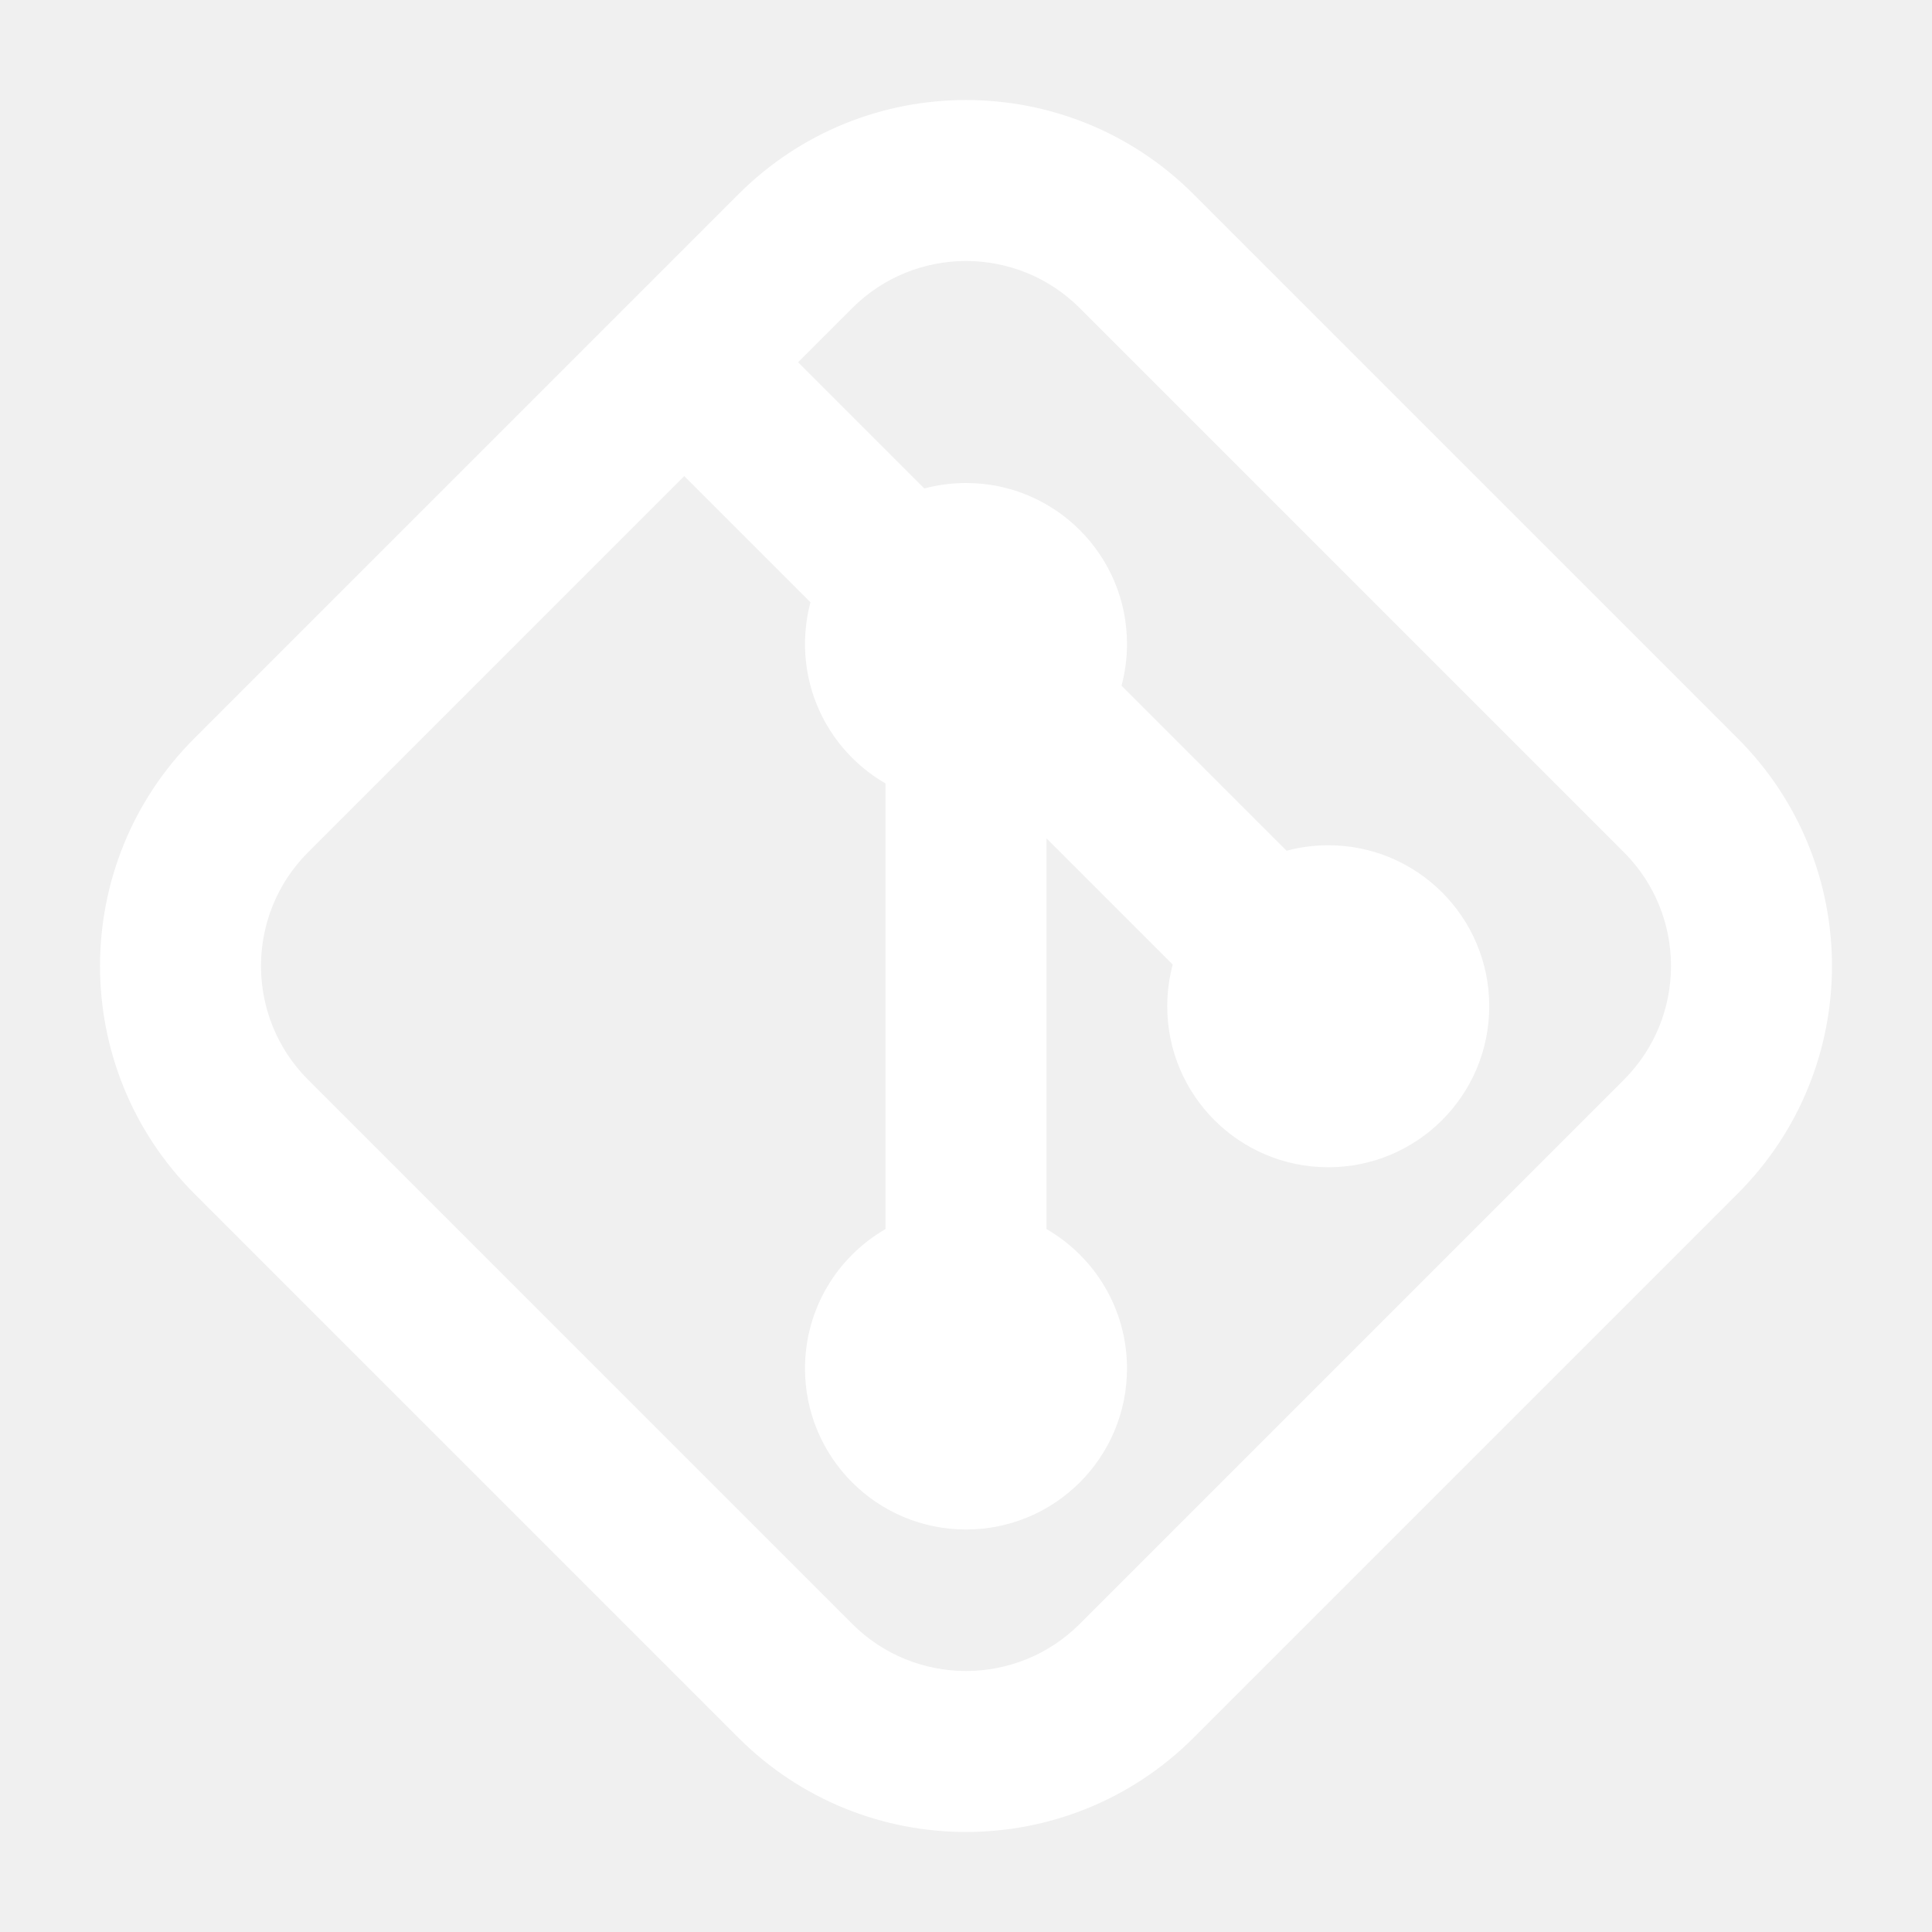
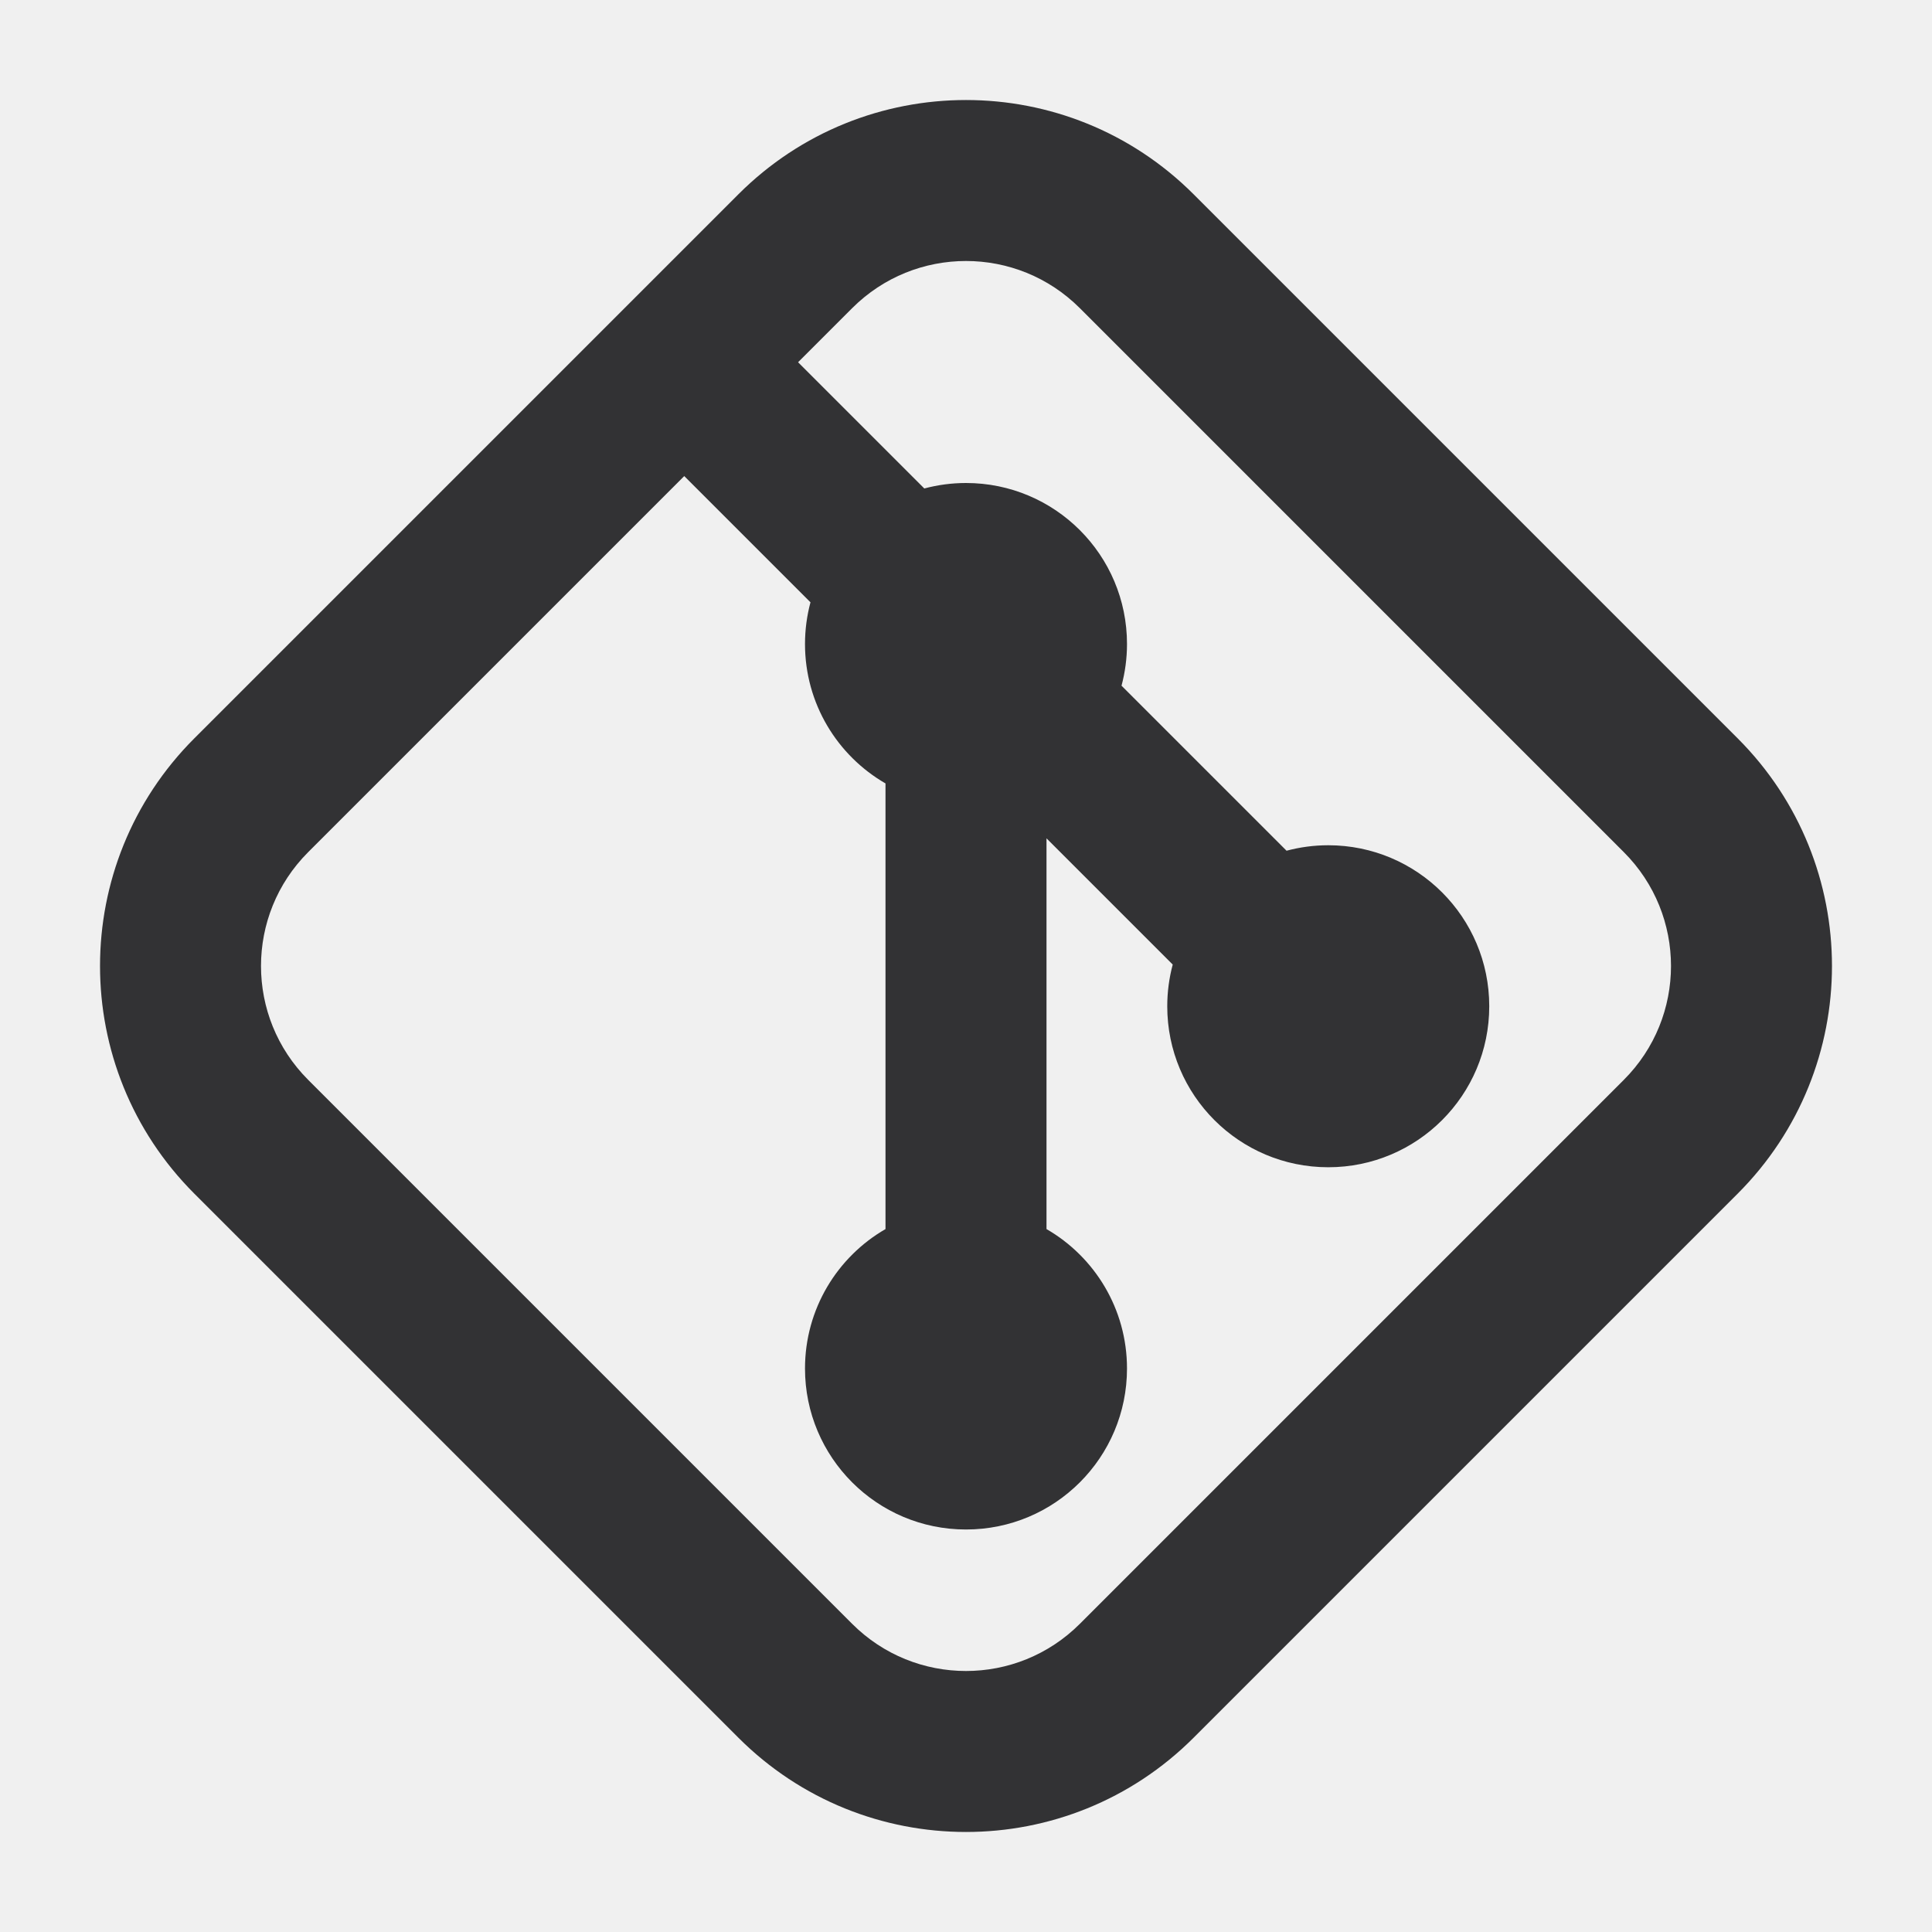
<svg xmlns="http://www.w3.org/2000/svg" width="800px" height="800px" viewBox="0 0 24 24">
-   <path fill-rule="evenodd" fill="#fff" clip-rule="evenodd" d="M13.414 3.828C12.633 3.047 11.367 3.047 10.586 3.828L9.914 4.5L11.482 6.068C11.647 6.024 11.821 6 12 6C13.105 6 14 6.895 14 8C14 8.179 13.976 8.353 13.932 8.518L15.982 10.568C16.147 10.524 16.321 10.5 16.5 10.5C17.605 10.5 18.5 11.395 18.5 12.5C18.5 13.605 17.605 14.5 16.5 14.5C15.395 14.5 14.5 13.605 14.5 12.5C14.5 12.321 14.524 12.147 14.568 11.982L13 10.414V15.268C13.598 15.613 14 16.26 14 17C14 18.105 13.105 19 12 19C10.895 19 10 18.105 10 17C10 16.26 10.402 15.613 11 15.268V9.732C10.402 9.387 10 8.74 10 8C10 7.821 10.024 7.647 10.068 7.482L8.5 5.914L3.828 10.586C3.047 11.367 3.047 12.633 3.828 13.414L10.586 20.172C11.367 20.953 12.633 20.953 13.414 20.172L20.172 13.414C20.953 12.633 20.953 11.367 20.172 10.586L13.414 3.828ZM9.172 2.414C10.734 0.852 13.266 0.852 14.828 2.414L21.586 9.172C23.148 10.734 23.148 13.266 21.586 14.828L14.828 21.586C13.266 23.148 10.734 23.148 9.172 21.586L2.414 14.828C0.852 13.266 0.852 10.734 2.414 9.172L9.172 2.414Z" />
+   <path fill-rule="evenodd" fill="#323234" clip-rule="evenodd" d="M13.414 3.828C12.633 3.047 11.367 3.047 10.586 3.828L9.914 4.5L11.482 6.068C11.647 6.024 11.821 6 12 6C13.105 6 14 6.895 14 8C14 8.179 13.976 8.353 13.932 8.518L15.982 10.568C16.147 10.524 16.321 10.5 16.5 10.5C17.605 10.5 18.5 11.395 18.5 12.5C18.5 13.605 17.605 14.5 16.5 14.5C15.395 14.5 14.5 13.605 14.5 12.5C14.5 12.321 14.524 12.147 14.568 11.982L13 10.414V15.268C13.598 15.613 14 16.26 14 17C14 18.105 13.105 19 12 19C10.895 19 10 18.105 10 17C10 16.26 10.402 15.613 11 15.268V9.732C10.402 9.387 10 8.74 10 8C10 7.821 10.024 7.647 10.068 7.482L8.5 5.914L3.828 10.586C3.047 11.367 3.047 12.633 3.828 13.414L10.586 20.172C11.367 20.953 12.633 20.953 13.414 20.172L20.172 13.414C20.953 12.633 20.953 11.367 20.172 10.586L13.414 3.828ZM9.172 2.414C10.734 0.852 13.266 0.852 14.828 2.414L21.586 9.172C23.148 10.734 23.148 13.266 21.586 14.828L14.828 21.586C13.266 23.148 10.734 23.148 9.172 21.586L2.414 14.828C0.852 13.266 0.852 10.734 2.414 9.172L9.172 2.414Z" />
</svg>
